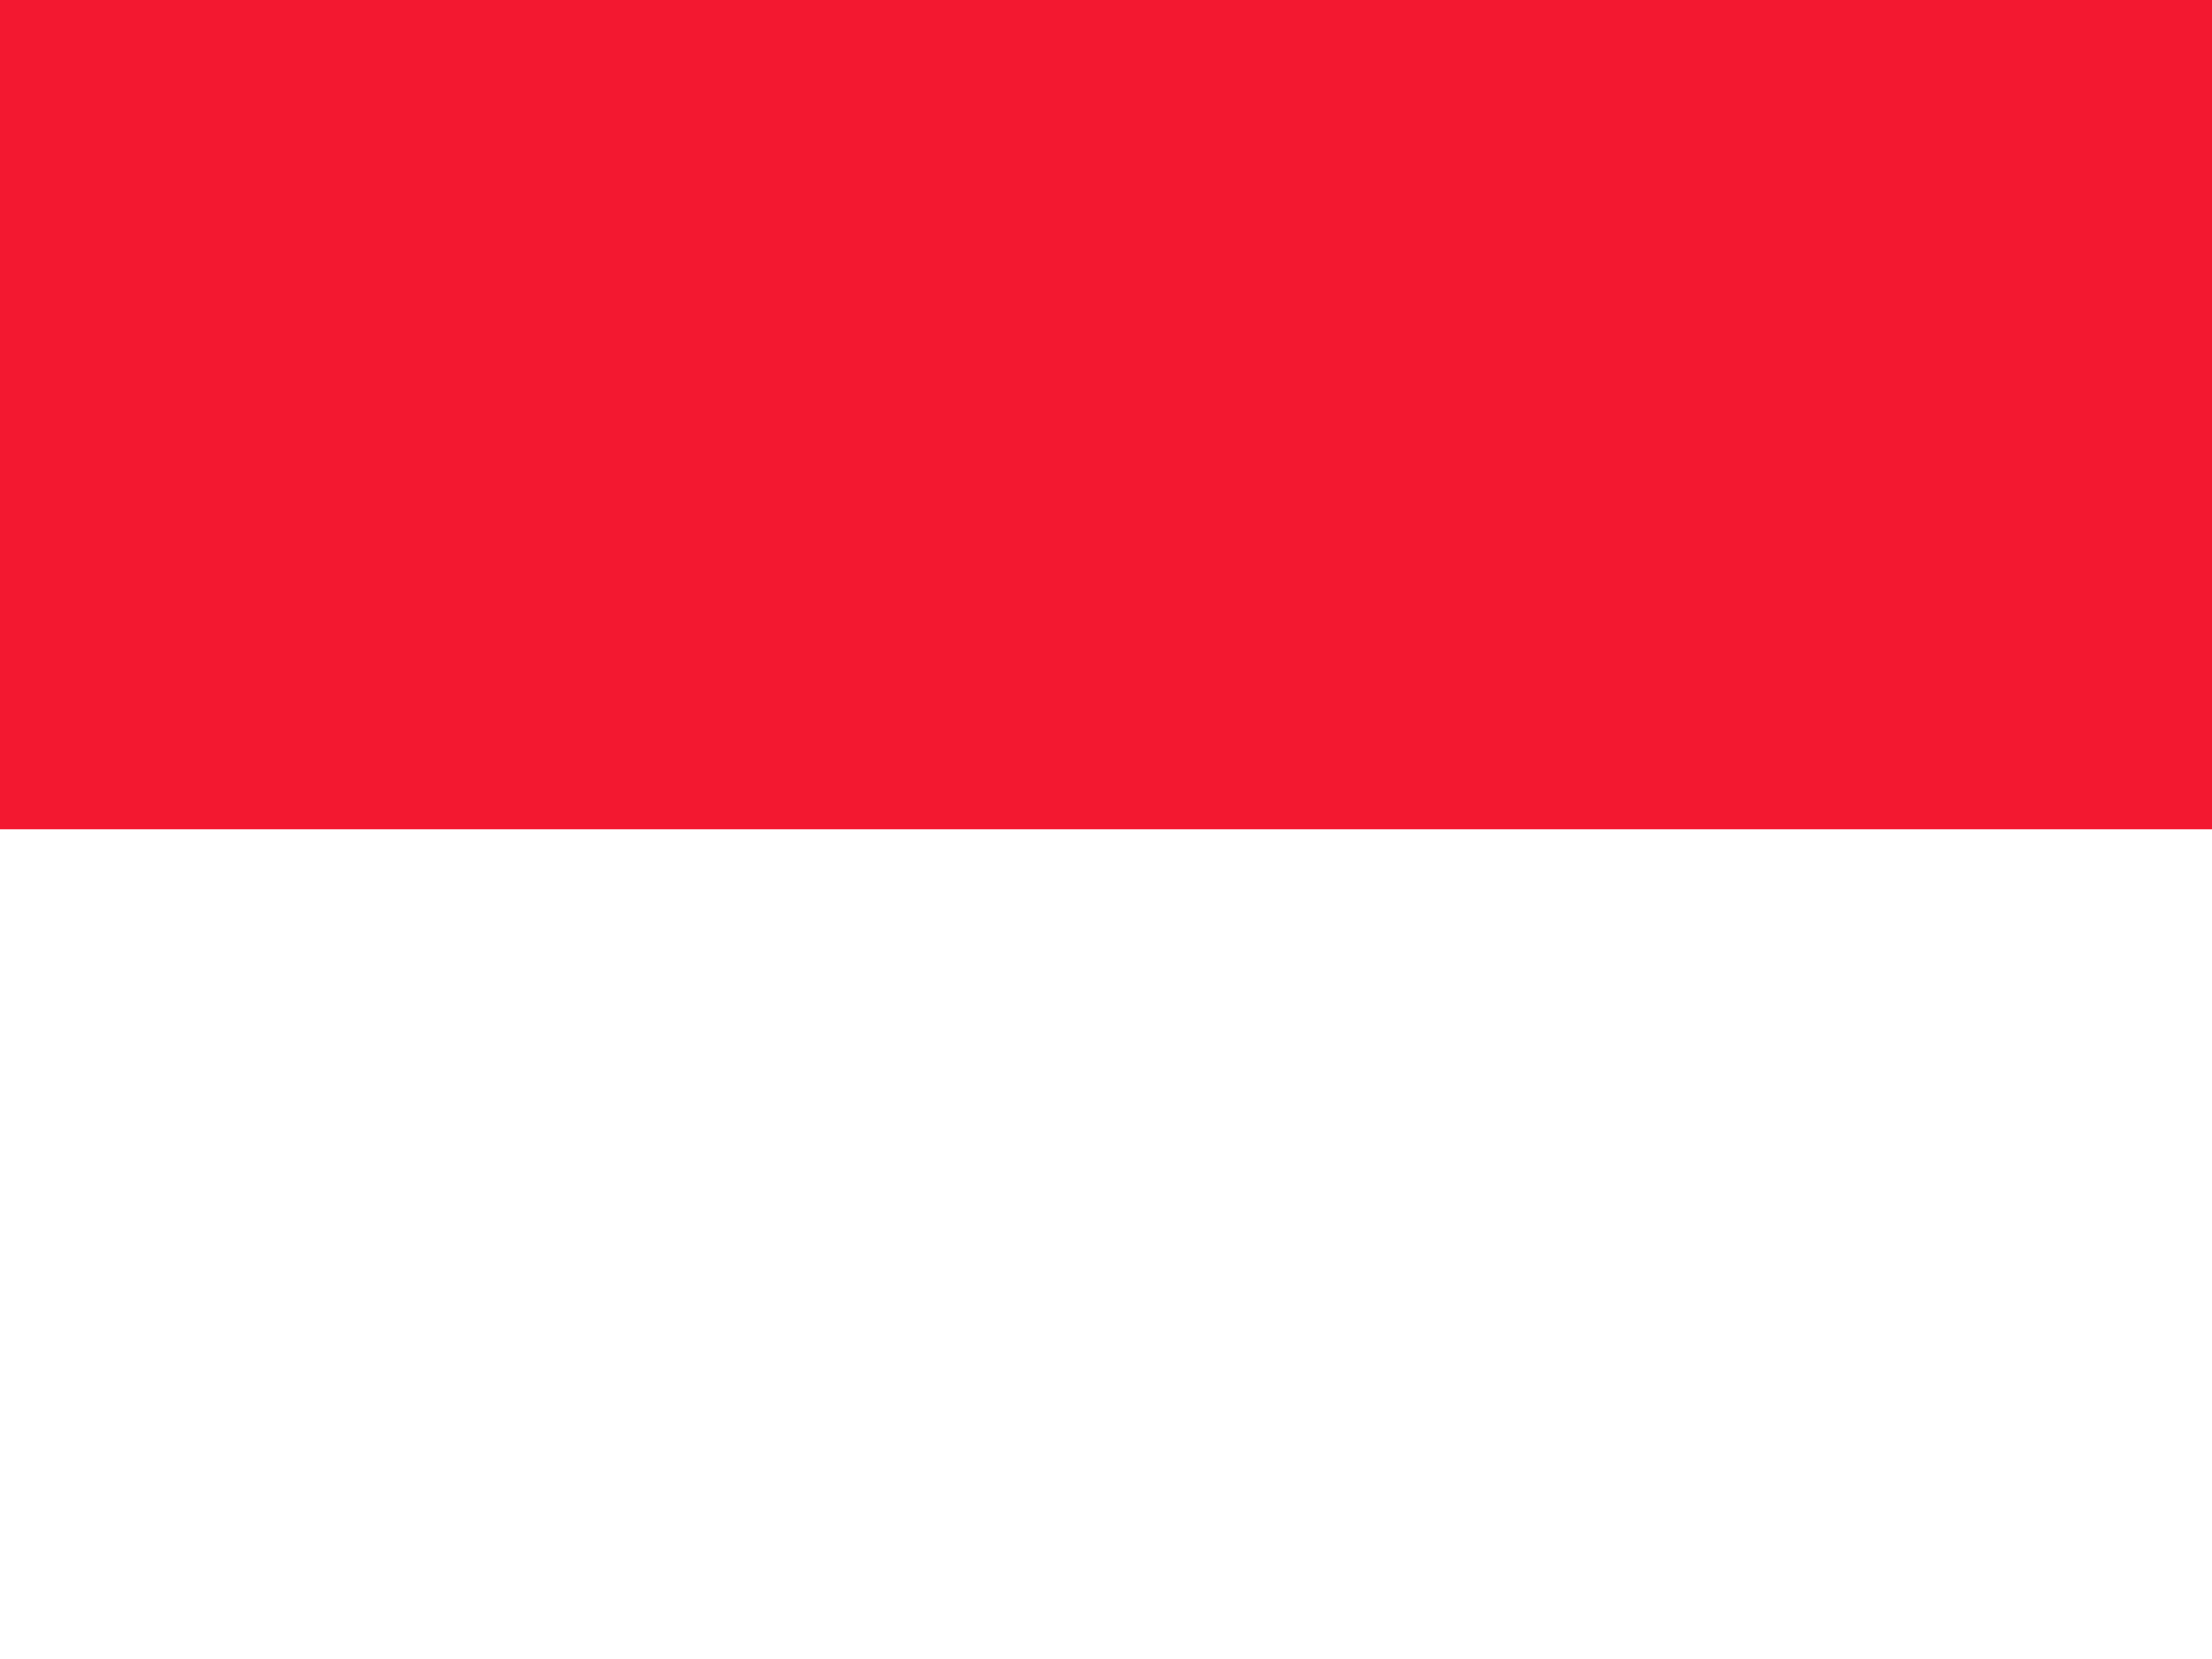
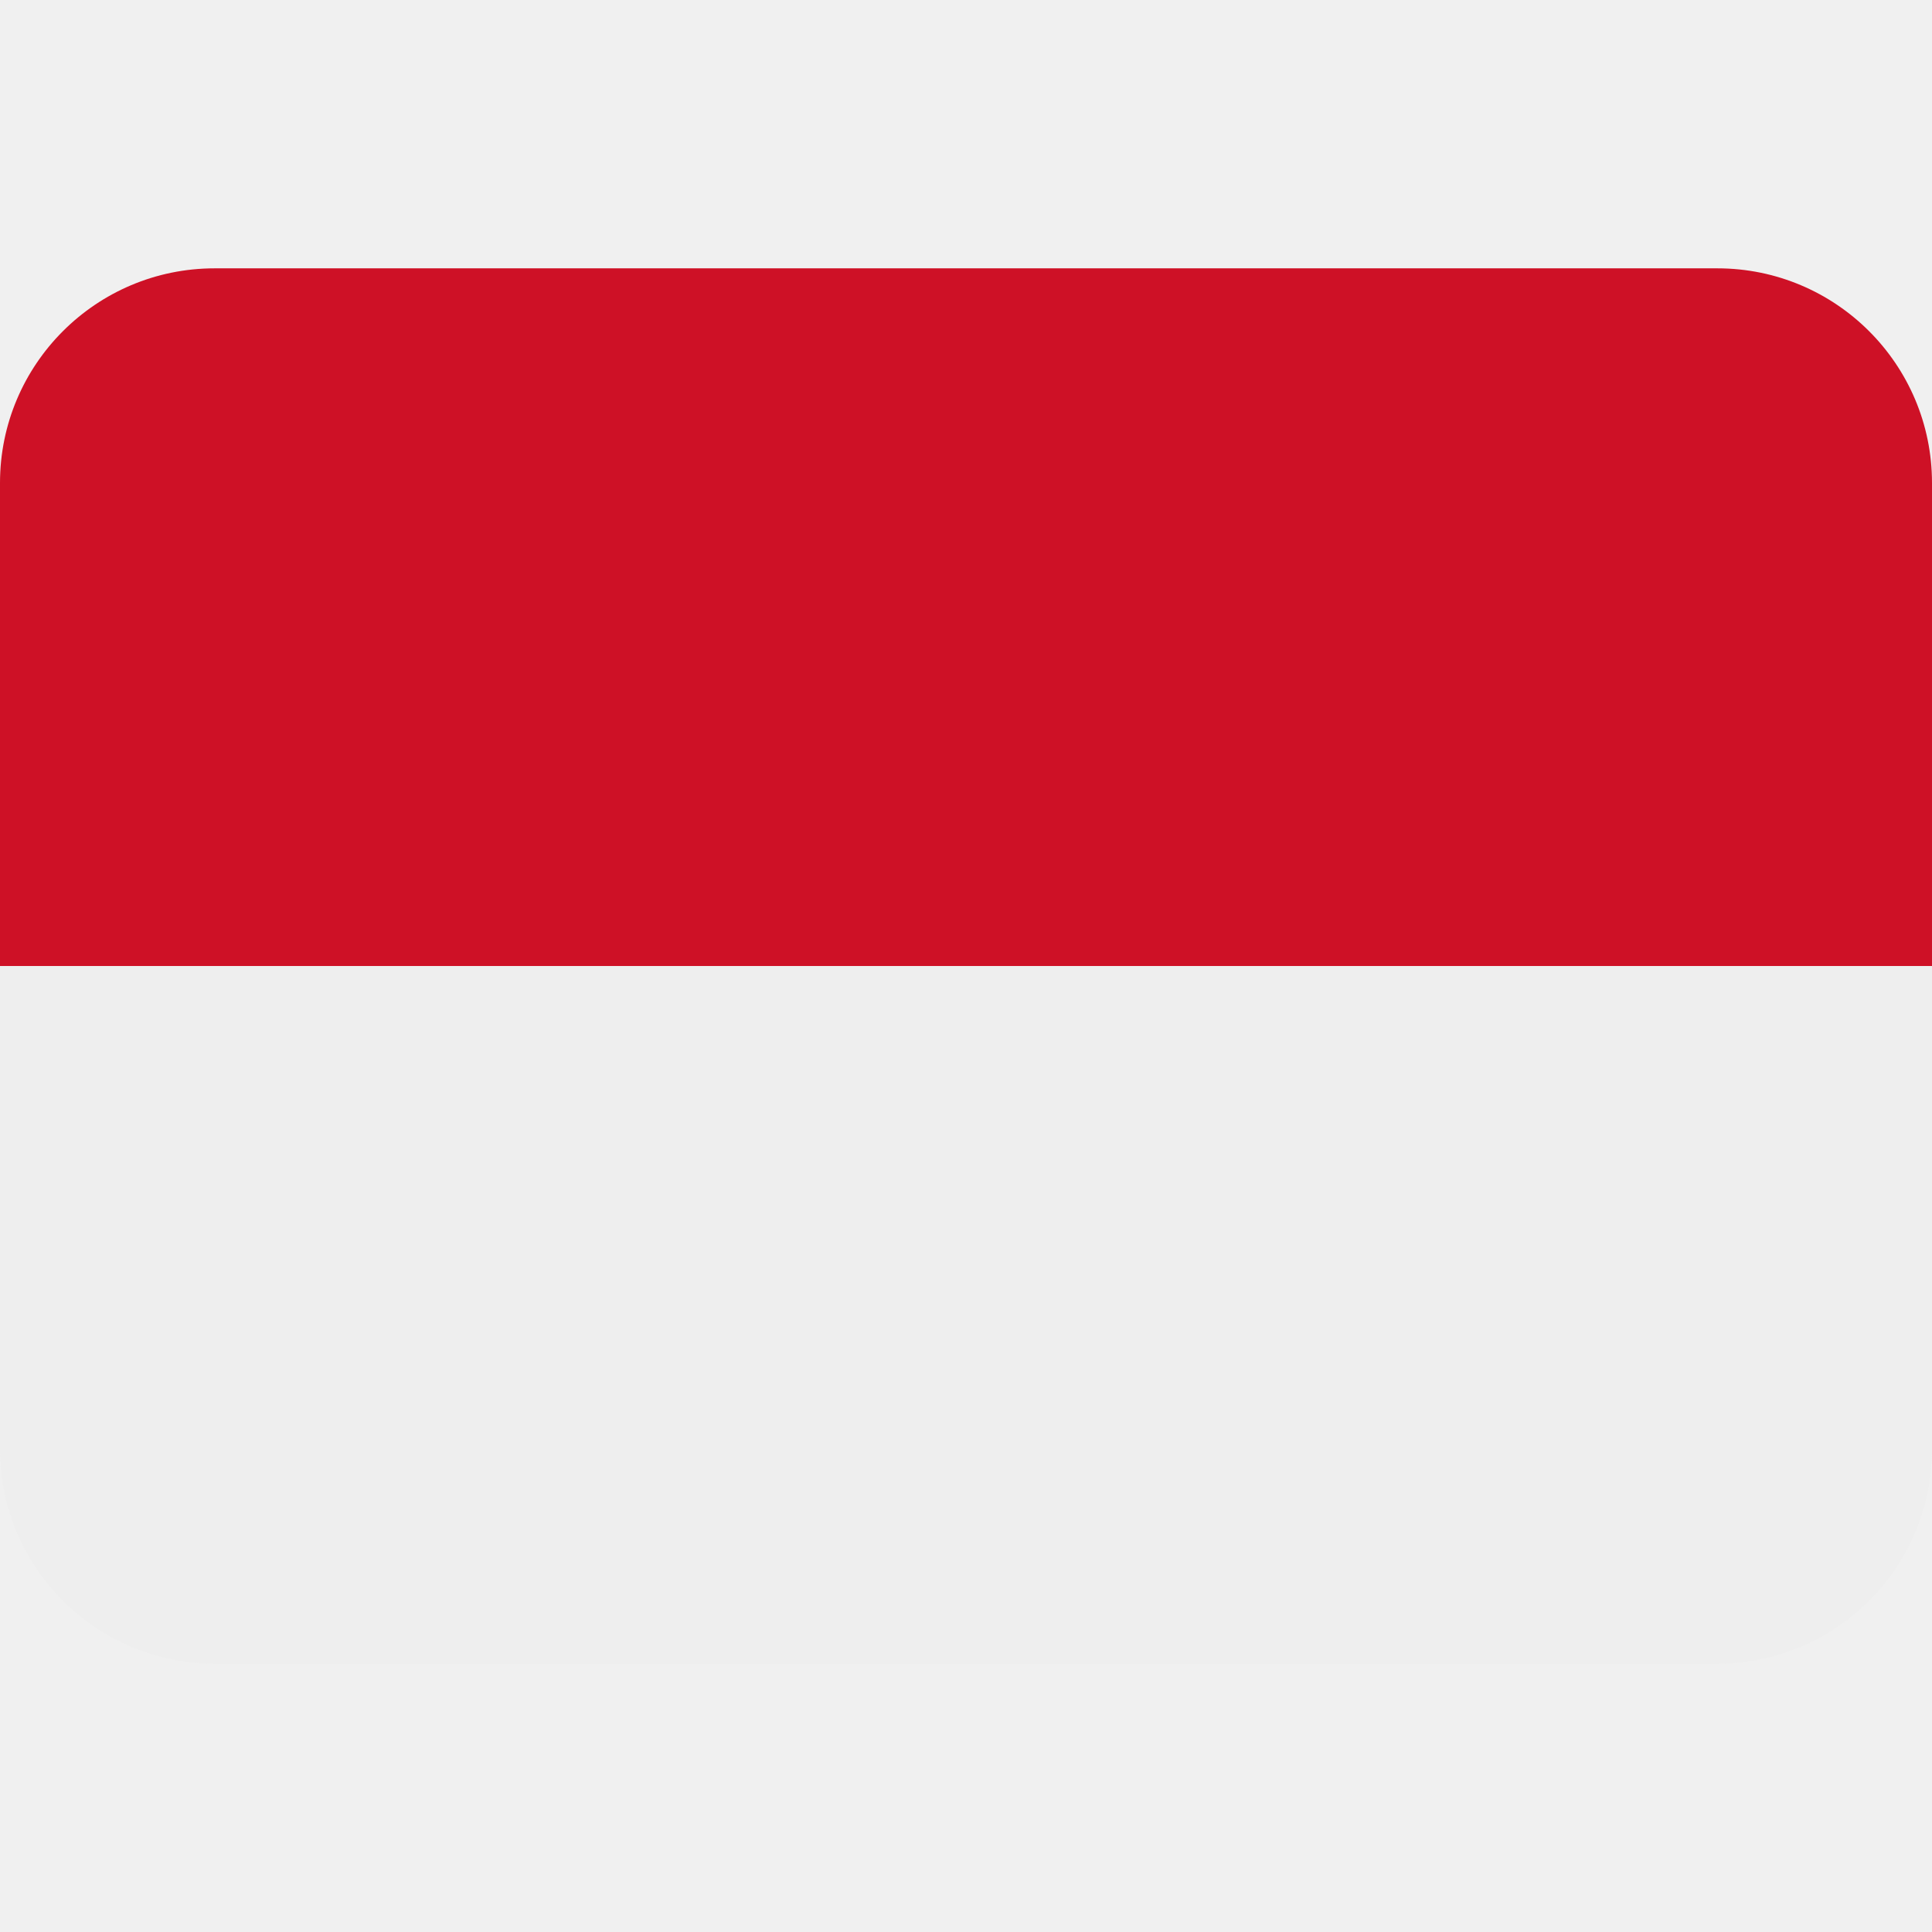
- <svg xmlns="http://www.w3.org/2000/svg" id="flag-icons-mc" viewBox="0 0 640 480">
-   <g fill-rule="evenodd" stroke-width="1pt">
-     <path fill="#f31830" d="M0 0h640v240H0z" />
-     <path fill="#fff" d="M0 240h640v240H0z" />
-   </g>
+ <svg xmlns="http://www.w3.org/2000/svg" viewBox="0 0 36 36">
+   <path fill="#EEE" d="M0 18v9c0 2.209 1.791 4 4 4h28c2.209 0 4-1.791 4-4v-9H0z" />
+   <path fill="#CE1126" d="M32 5H4C1.791 5 0 6.791 0 9v9h36V9c0-2.209-1.791-4-4-4z" />
</svg>
